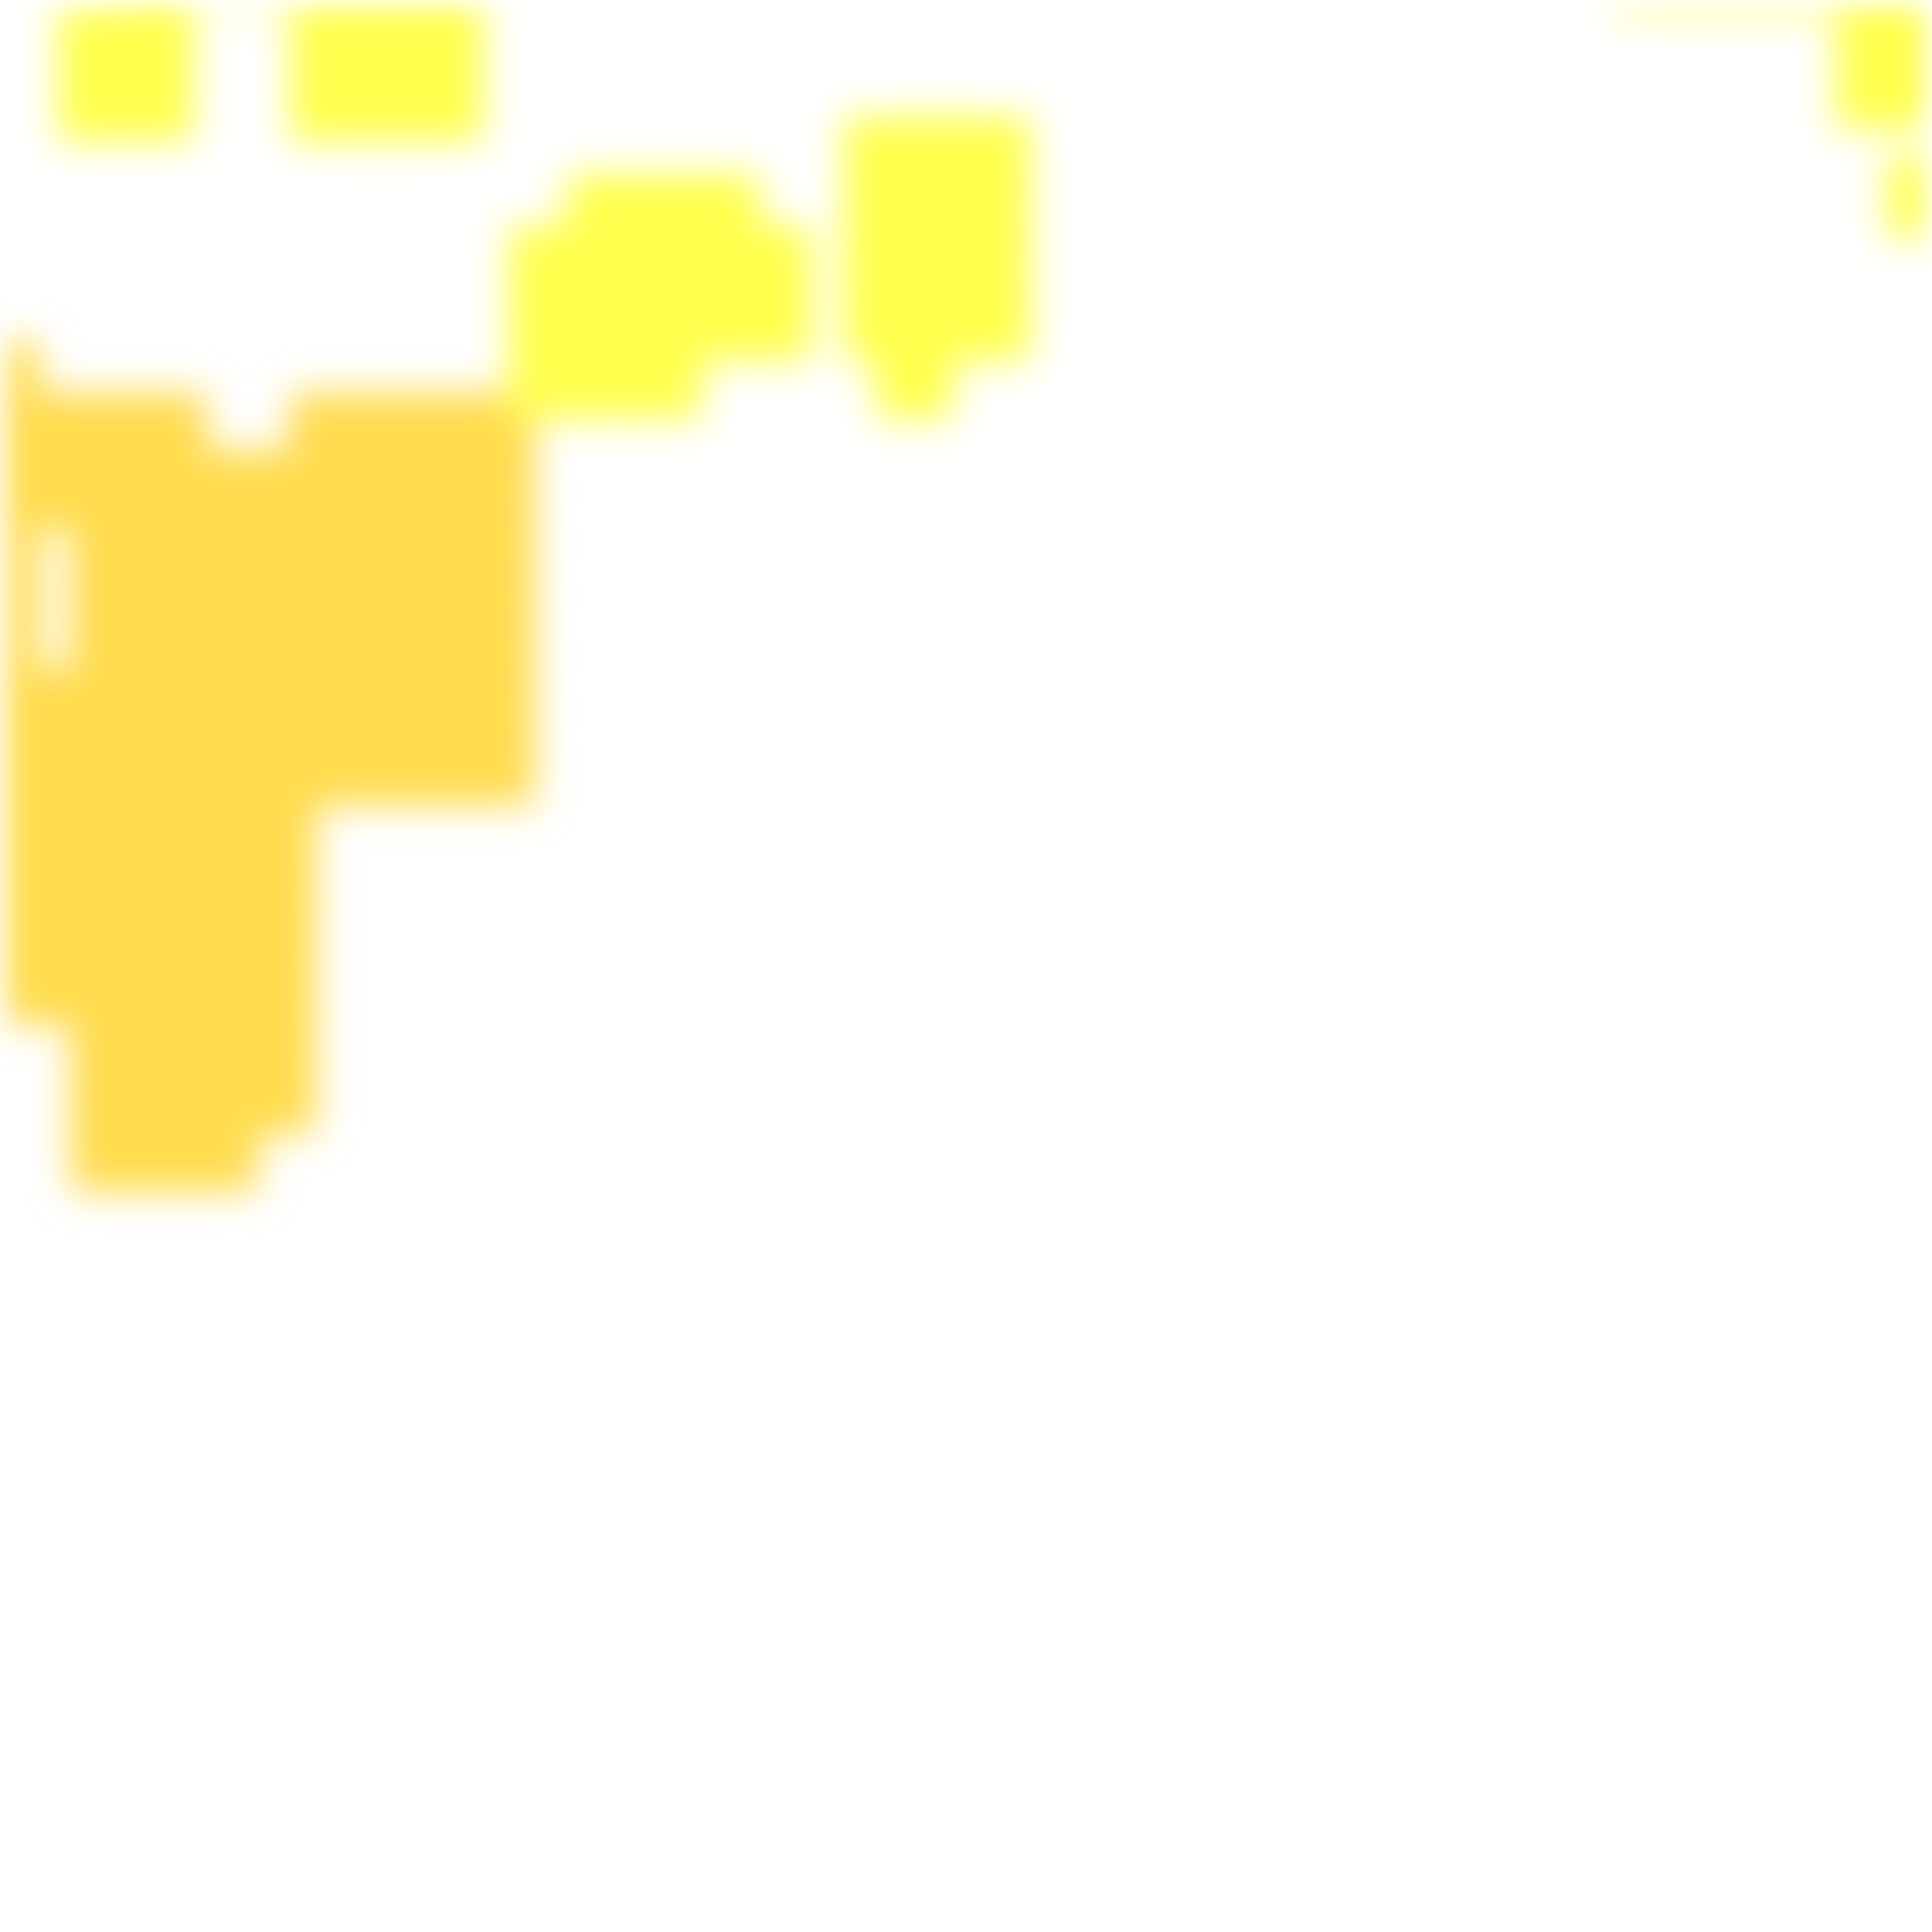
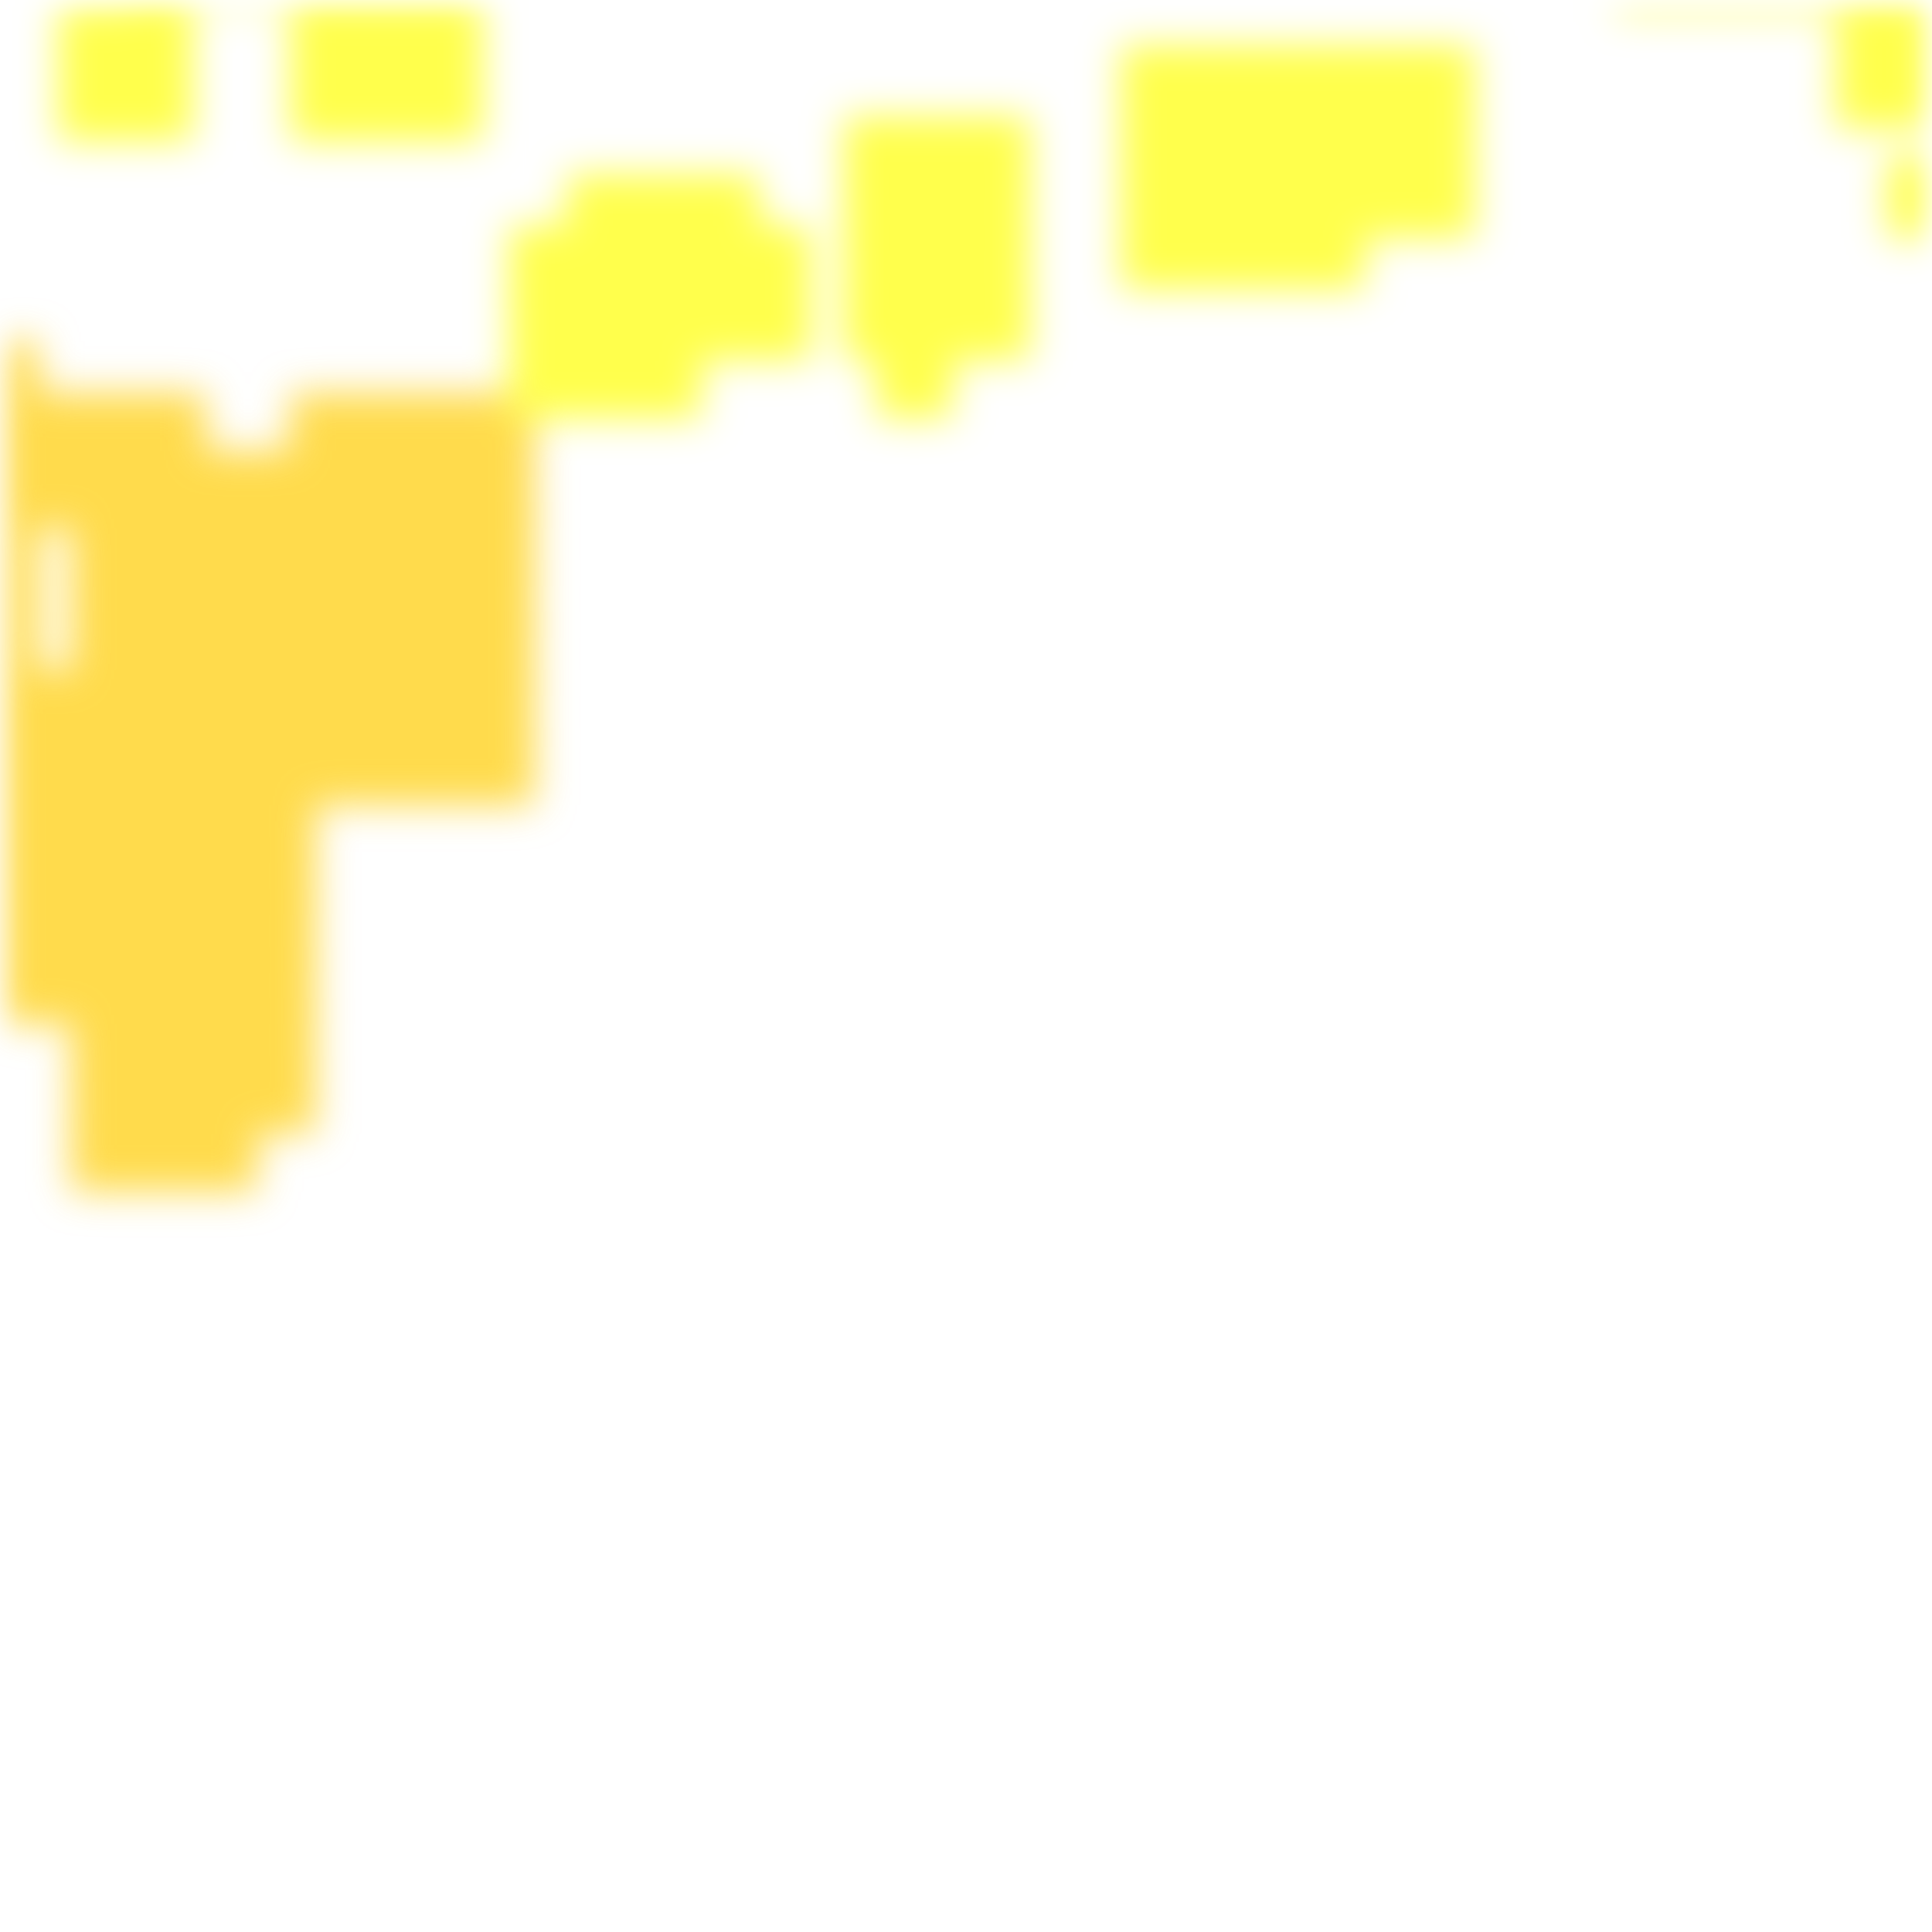
<svg xmlns="http://www.w3.org/2000/svg" width="300" height="300" viewBox="0 0 300 300" class="creatureMap" style="position:absolute;">
  <defs>
    <filter id="blur" x="-30%" y="-30%" width="160%" height="160%">
      <feGaussianBlur stdDeviation="3" />
    </filter>
    <pattern id="pattern-untameable" width="10" height="10" patternTransform="rotate(135)" patternUnits="userSpaceOnUse">
      <rect width="4" height="10" fill="black" />
    </pattern>
    <filter id="groupStroke">
      <feFlood result="outsideColor" flood-color="black" />
      <feMorphology in="SourceAlpha" operator="dilate" radius="2" />
      <feComposite result="strokeoutline1" in="outsideColor" operator="in" />
      <feComposite result="strokeoutline2" in="strokeoutline1" in2="SourceAlpha" operator="out" />
      <feGaussianBlur in="strokeoutline2" result="strokeblur" stdDeviation="1" />
    </filter>
    <style>
            .spawningMap-very-common { fill: #0F0; }
            .spawningMap-common { fill: #B2FF00; }
            .spawningMap-uncommon { fill: #FF0; }
            .spawningMap-very-uncommon { fill: #FC0; }
            .spawningMap-rare { fill: #F60; }
            .spawningMap-very-rare { fill: #F00; }
            .spawning-map-point { stroke:black; stroke-width:1; }
        </style>
  </defs>
  <g filter="url(#blur)" opacity="0.7">
    <g class="spawningMap-very-uncommon">
      <rect x="11" y="138" width="12" height="13" />
      <rect x="11" y="147" width="12" height="12" />
      <rect x="71" y="78" width="12" height="13" />
      <rect x="71" y="87" width="12" height="12" />
      <rect x="71" y="95" width="12" height="13" />
      <rect x="71" y="104" width="12" height="12" />
      <rect x="71" y="113" width="12" height="12" />
      <rect x="62" y="78" width="13" height="13" />
      <rect x="62" y="87" width="13" height="12" />
      <rect x="62" y="95" width="13" height="13" />
      <rect x="62" y="104" width="13" height="12" />
      <rect x="54" y="78" width="12" height="13" />
      <rect x="54" y="87" width="12" height="12" />
      <rect x="54" y="95" width="12" height="13" />
      <rect x="54" y="104" width="12" height="12" />
      <rect x="54" y="113" width="12" height="12" />
      <rect x="45" y="78" width="12" height="13" />
      <rect x="45" y="87" width="12" height="12" />
      <rect x="45" y="95" width="12" height="13" />
      <rect x="45" y="104" width="12" height="12" />
      <rect x="45" y="113" width="12" height="12" />
      <rect x="36" y="70" width="13" height="12" />
      <rect x="36" y="78" width="13" height="13" />
      <rect x="36" y="87" width="13" height="12" />
      <rect x="36" y="95" width="13" height="13" />
      <rect x="36" y="104" width="13" height="12" />
      <rect x="36" y="113" width="13" height="12" />
      <rect x="28" y="70" width="12" height="12" />
      <rect x="28" y="78" width="12" height="13" />
      <rect x="28" y="87" width="12" height="12" />
      <rect x="28" y="95" width="12" height="13" />
      <rect x="28" y="104" width="12" height="12" />
      <rect x="2" y="138" width="13" height="13" />
      <rect x="2" y="147" width="13" height="12" />
      <rect x="2" y="121" width="13" height="13" />
      <rect x="2" y="130" width="13" height="12" />
      <rect x="2" y="104" width="13" height="13" />
      <rect x="2" y="113" width="13" height="12" />
      <rect x="0" y="138" width="6" height="13" />
      <rect x="0" y="147" width="6" height="12" />
      <rect x="71" y="70" width="12" height="12" />
      <rect x="62" y="70" width="13" height="12" />
      <rect x="54" y="70" width="12" height="12" />
      <rect x="45" y="70" width="12" height="12" />
      <rect x="19" y="70" width="13" height="12" />
      <rect x="11" y="70" width="12" height="12" />
      <rect x="11" y="61" width="12" height="13" />
      <rect x="0" y="121" width="6" height="13" />
      <rect x="0" y="130" width="6" height="12" />
      <rect x="0" y="104" width="6" height="13" />
      <rect x="0" y="113" width="6" height="12" />
      <rect x="62" y="113" width="13" height="12" />
      <rect x="28" y="113" width="12" height="12" />
      <rect x="19" y="113" width="13" height="12" />
      <rect x="11" y="113" width="12" height="12" />
      <rect x="36" y="121" width="13" height="13" />
      <rect x="28" y="121" width="12" height="13" />
      <rect x="19" y="121" width="13" height="13" />
      <rect x="11" y="121" width="12" height="13" />
      <rect x="36" y="130" width="13" height="12" />
      <rect x="28" y="130" width="12" height="12" />
      <rect x="19" y="130" width="13" height="12" />
      <rect x="11" y="130" width="12" height="12" />
      <rect x="36" y="138" width="13" height="13" />
      <rect x="28" y="138" width="12" height="13" />
      <rect x="19" y="138" width="13" height="13" />
      <rect x="0" y="87" width="6" height="12" />
      <rect x="36" y="147" width="13" height="12" />
      <rect x="28" y="147" width="12" height="12" />
      <rect x="19" y="147" width="13" height="12" />
      <rect x="0" y="96" width="6" height="12" />
      <rect x="36" y="155" width="13" height="13" />
      <rect x="28" y="155" width="12" height="13" />
      <rect x="19" y="155" width="13" height="13" />
      <rect x="11" y="155" width="12" height="13" />
      <rect x="0" y="70" width="6" height="12" />
      <rect x="0" y="78" width="6" height="13" />
      <rect x="0" y="53" width="6" height="12" />
      <rect x="0" y="61" width="6" height="13" />
      <rect x="28" y="164" width="12" height="12" />
      <rect x="19" y="164" width="13" height="12" />
      <rect x="11" y="164" width="12" height="12" />
      <rect x="28" y="173" width="12" height="12" />
      <rect x="19" y="173" width="13" height="12" />
      <rect x="11" y="173" width="12" height="12" />
      <rect x="19" y="78" width="13" height="13" />
      <rect x="19" y="87" width="13" height="12" />
      <rect x="19" y="95" width="13" height="13" />
      <rect x="19" y="104" width="13" height="12" />
      <rect x="11" y="78" width="12" height="13" />
      <rect x="11" y="87" width="12" height="12" />
      <rect x="11" y="95" width="12" height="13" />
      <rect x="11" y="104" width="12" height="12" />
      <rect x="71" y="61" width="12" height="13" />
      <rect x="62" y="61" width="13" height="13" />
      <rect x="54" y="61" width="12" height="13" />
      <rect x="45" y="61" width="12" height="13" />
      <rect x="19" y="61" width="13" height="13" />
      <rect x="36" y="164" width="13" height="12" />
      <rect x="2" y="61" width="13" height="13" />
      <rect x="2" y="70" width="13" height="12" />
    </g>
    <g class="spawningMap-uncommon">
      <rect x="293" y="7" width="7" height="13" />
      <rect x="88" y="27" width="12" height="12" />
      <rect x="97" y="27" width="12" height="12" />
      <rect x="105" y="44" width="13" height="12" />
      <rect x="79" y="53" width="13" height="12" />
      <rect x="88" y="53" width="12" height="12" />
      <rect x="79" y="44" width="13" height="12" />
      <rect x="88" y="44" width="12" height="12" />
      <rect x="97" y="53" width="12" height="12" />
      <rect x="97" y="44" width="12" height="12" />
      <rect x="139" y="35" width="13" height="13" />
      <rect x="148" y="35" width="12" height="13" />
      <rect x="131" y="44" width="12" height="12" />
+       <rect x="174" y="7" width="12" height="13" />
+       <rect x="174" y="16" width="12" height="12" />
+       <rect x="174" y="24" width="12" height="13" />
+       <rect x="174" y="33" width="12" height="12" />
+       <rect x="182" y="7" width="13" height="13" />
+       <rect x="182" y="16" width="13" height="12" />
+       <rect x="182" y="24" width="13" height="13" />
+       <rect x="182" y="33" width="13" height="12" />
+       <rect x="191" y="7" width="12" height="13" />
+       <rect x="191" y="16" width="12" height="12" />
+       <rect x="191" y="24" width="12" height="13" />
+       <rect x="199" y="7" width="13" height="13" />
+       <rect x="199" y="16" width="13" height="12" />
+       <rect x="199" y="24" width="13" height="13" />
      <rect x="45" y="10" width="13" height="12" />
      <rect x="54" y="10" width="12" height="12" />
      <rect x="62" y="10" width="13" height="12" />
      <rect x="45" y="1" width="13" height="12" />
      <rect x="54" y="1" width="12" height="12" />
      <rect x="62" y="1" width="13" height="12" />
      <rect x="54" y="0" width="12" height="5" />
      <rect x="62" y="0" width="13" height="5" />
      <rect x="45" y="0" width="13" height="5" />
      <rect x="9" y="10" width="12" height="12" />
      <rect x="9" y="1" width="12" height="12" />
      <rect x="79" y="35" width="13" height="13" />
      <rect x="88" y="35" width="12" height="13" />
      <rect x="97" y="35" width="12" height="13" />
      <rect x="105" y="35" width="13" height="13" />
      <rect x="251" y="0" width="12" height="2" />
      <rect x="259" y="0" width="13" height="2" />
      <rect x="268" y="0" width="12" height="2" />
      <rect x="276" y="0" width="13" height="2" />
      <rect x="285" y="0" width="12" height="3" />
      <rect x="293" y="0" width="7" height="3" />
      <rect x="285" y="0" width="12" height="11" />
      <rect x="293" y="0" width="7" height="11" />
+       <rect x="191" y="33" width="12" height="12" />
+       <rect x="199" y="33" width="13" height="12" />
+       <rect x="208" y="7" width="12" height="13" />
+       <rect x="208" y="16" width="12" height="12" />
+       <rect x="208" y="24" width="12" height="13" />
+       <rect x="216" y="7" width="13" height="13" />
+       <rect x="216" y="16" width="13" height="12" />
+       <rect x="216" y="24" width="13" height="13" />
      <rect x="105" y="27" width="13" height="12" />
      <rect x="114" y="44" width="12" height="12" />
      <rect x="114" y="35" width="12" height="13" />
      <rect x="131" y="35" width="12" height="13" />
      <rect x="131" y="27" width="12" height="12" />
      <rect x="139" y="27" width="13" height="12" />
      <rect x="131" y="18" width="12" height="13" />
      <rect x="139" y="18" width="13" height="13" />
      <rect x="148" y="27" width="12" height="12" />
      <rect x="148" y="18" width="12" height="13" />
      <rect x="139" y="44" width="13" height="12" />
      <rect x="148" y="44" width="12" height="12" />
      <rect x="136" y="52" width="12" height="13" />
      <rect x="20" y="0" width="12" height="1" />
      <rect x="28" y="0" width="13" height="1" />
      <rect x="37" y="0" width="12" height="1" />
      <rect x="18" y="10" width="12" height="12" />
      <rect x="18" y="1" width="12" height="12" />
      <rect x="293" y="24" width="7" height="13" />
      <rect x="285" y="7" width="12" height="13" />
    </g>
  </g>
</svg>
